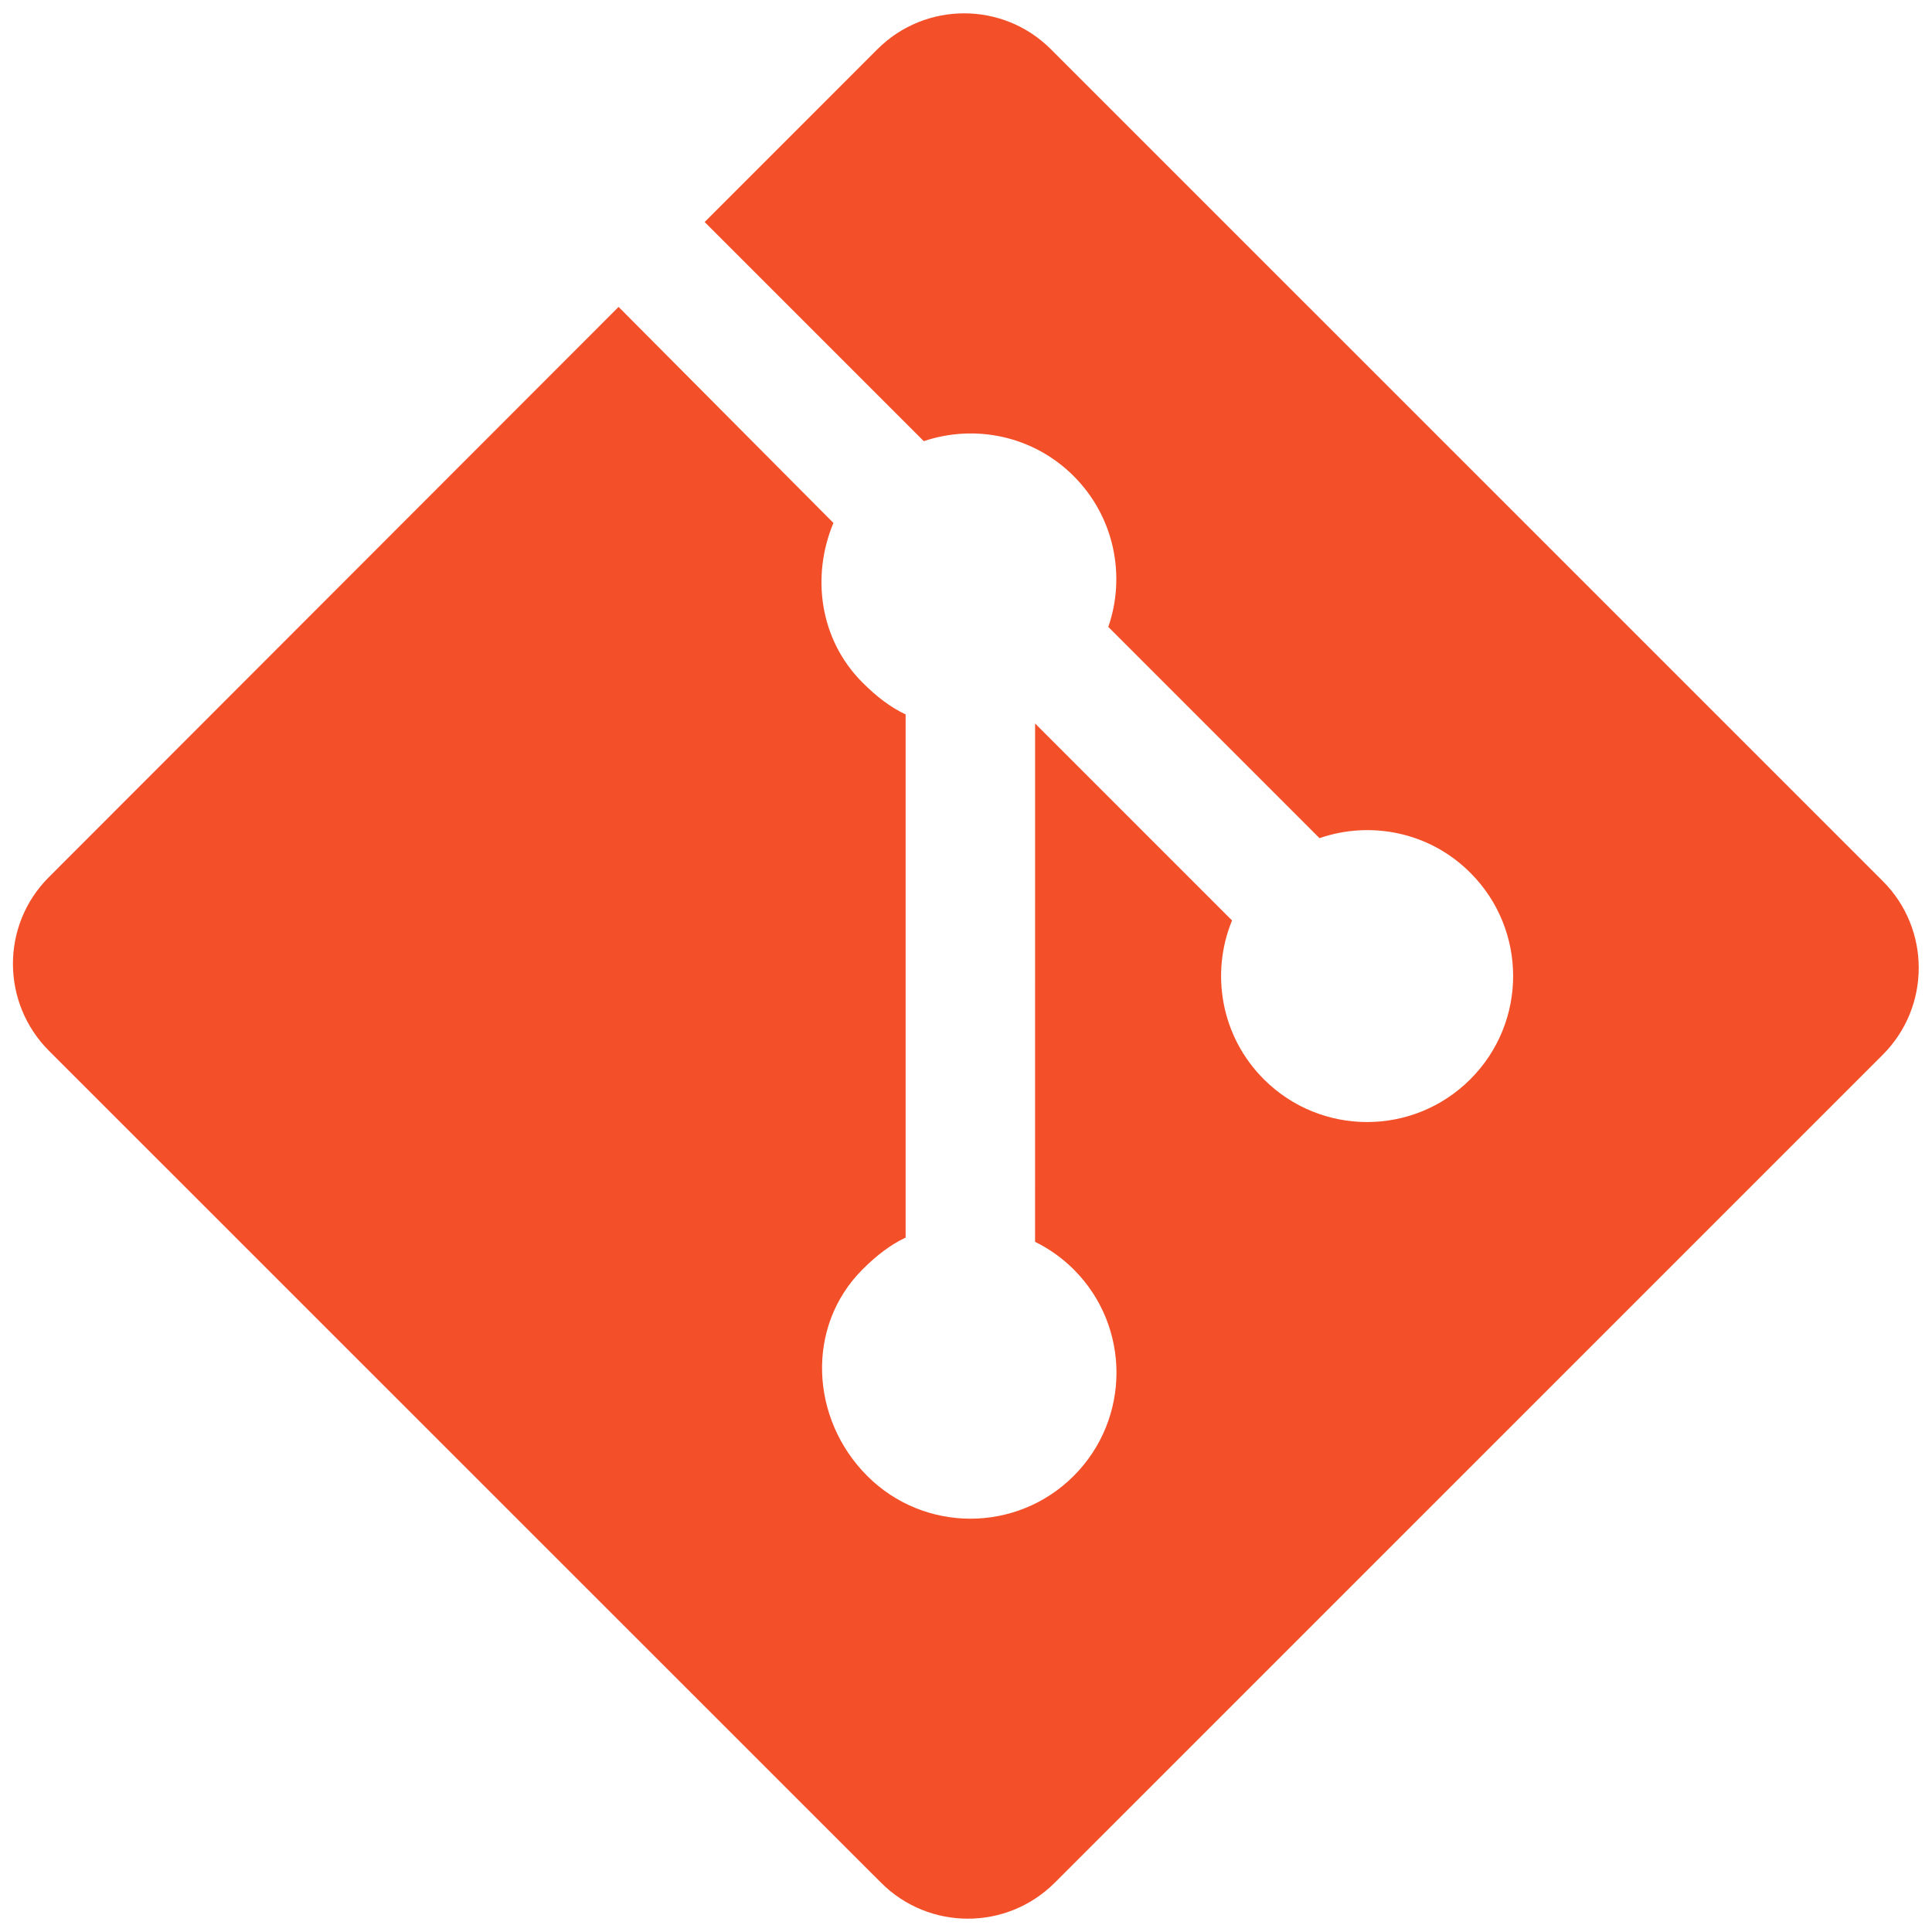
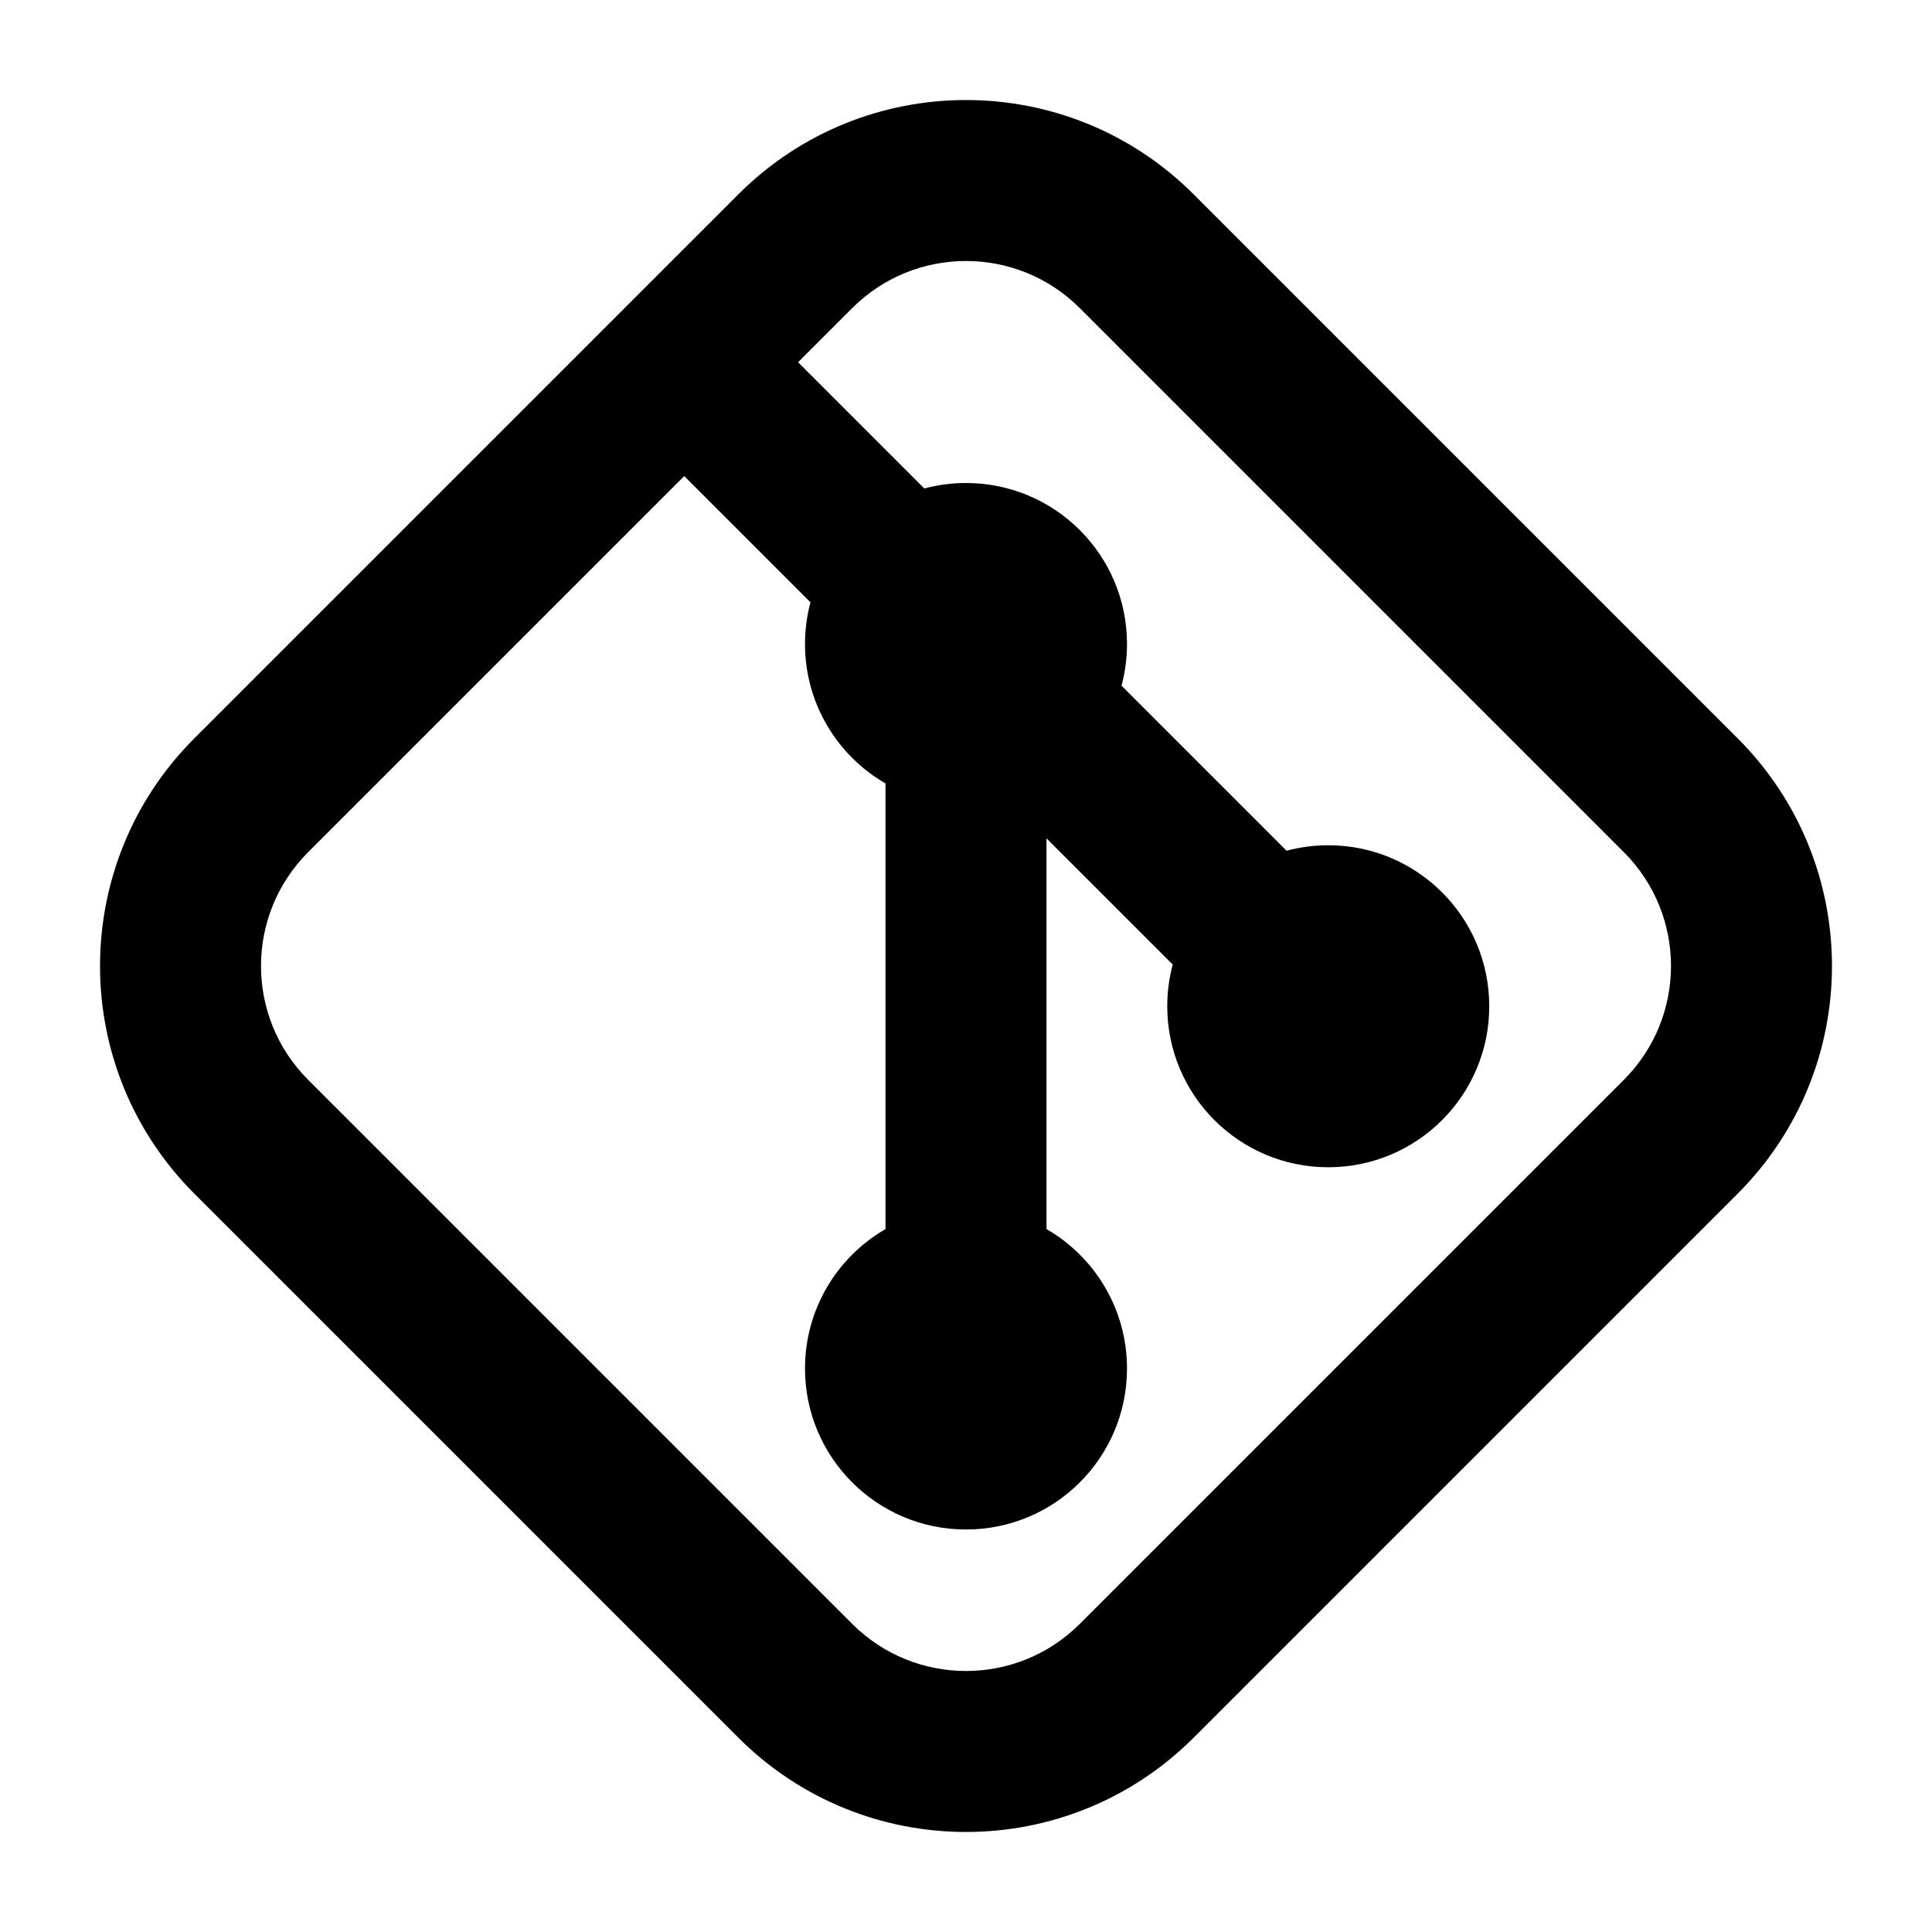
- <svg xmlns="http://www.w3.org/2000/svg" viewBox="0 0 128 128" id="git">
-   <path fill="#F34F29" d="M124.742 58.378l-55.117-55.114c-3.172-3.174-8.32-3.174-11.497 0l-11.443 11.446 14.518 14.518c3.375-1.139 7.243-.375 9.932 2.314 2.703 2.706 3.462 6.607 2.293 9.993l13.992 13.994c3.385-1.167 7.292-.413 9.994 2.295 3.78 3.777 3.78 9.9 0 13.679-3.78 3.78-9.901 3.78-13.683 0-2.842-2.844-3.545-7.019-2.105-10.521l-13.048-13.049-.002 34.341c.922.455 1.791 1.063 2.559 1.828 3.779 3.777 3.779 9.898 0 13.683-3.779 3.777-9.904 3.777-13.679 0-3.778-3.784-4.088-9.905-.311-13.683.934-.933 1.855-1.638 2.855-2.11v-34.659c-1-.472-1.92-1.172-2.856-2.111-2.861-2.86-3.396-7.06-1.928-10.576l-14.233-14.313-37.754 37.79c-3.175 3.177-3.155 8.325.02 11.5l55.126 55.114c3.173 3.174 8.325 3.174 11.503 0l54.86-54.858c3.175-3.176 3.178-8.327.004-11.501z" />
+ <svg xmlns="http://www.w3.org/2000/svg" width="800px" height="800px" viewBox="0 0 24 24" fill="none">
+   <path fill-rule="evenodd" clip-rule="evenodd" d="M13.414 3.828C12.633 3.047 11.367 3.047 10.586 3.828L9.914 4.5L11.482 6.068C11.647 6.024 11.821 6 12 6C13.105 6 14 6.895 14 8C14 8.179 13.976 8.353 13.932 8.518L15.982 10.568C16.147 10.524 16.321 10.5 16.5 10.5C17.605 10.5 18.5 11.395 18.5 12.5C18.5 13.605 17.605 14.5 16.5 14.5C15.395 14.5 14.5 13.605 14.5 12.5C14.5 12.321 14.524 12.147 14.568 11.982L13 10.414V15.268C13.598 15.613 14 16.26 14 17C14 18.105 13.105 19 12 19C10.895 19 10 18.105 10 17C10 16.26 10.402 15.613 11 15.268V9.732C10.402 9.387 10 8.74 10 8C10 7.821 10.024 7.647 10.068 7.482L8.5 5.914L3.828 10.586C3.047 11.367 3.047 12.633 3.828 13.414L10.586 20.172C11.367 20.953 12.633 20.953 13.414 20.172L20.172 13.414C20.953 12.633 20.953 11.367 20.172 10.586L13.414 3.828ZM9.172 2.414C10.734 0.852 13.266 0.852 14.828 2.414L21.586 9.172C23.148 10.734 23.148 13.266 21.586 14.828L14.828 21.586C13.266 23.148 10.734 23.148 9.172 21.586L2.414 14.828C0.852 13.266 0.852 10.734 2.414 9.172L9.172 2.414Z" fill="#000000" />
</svg>
